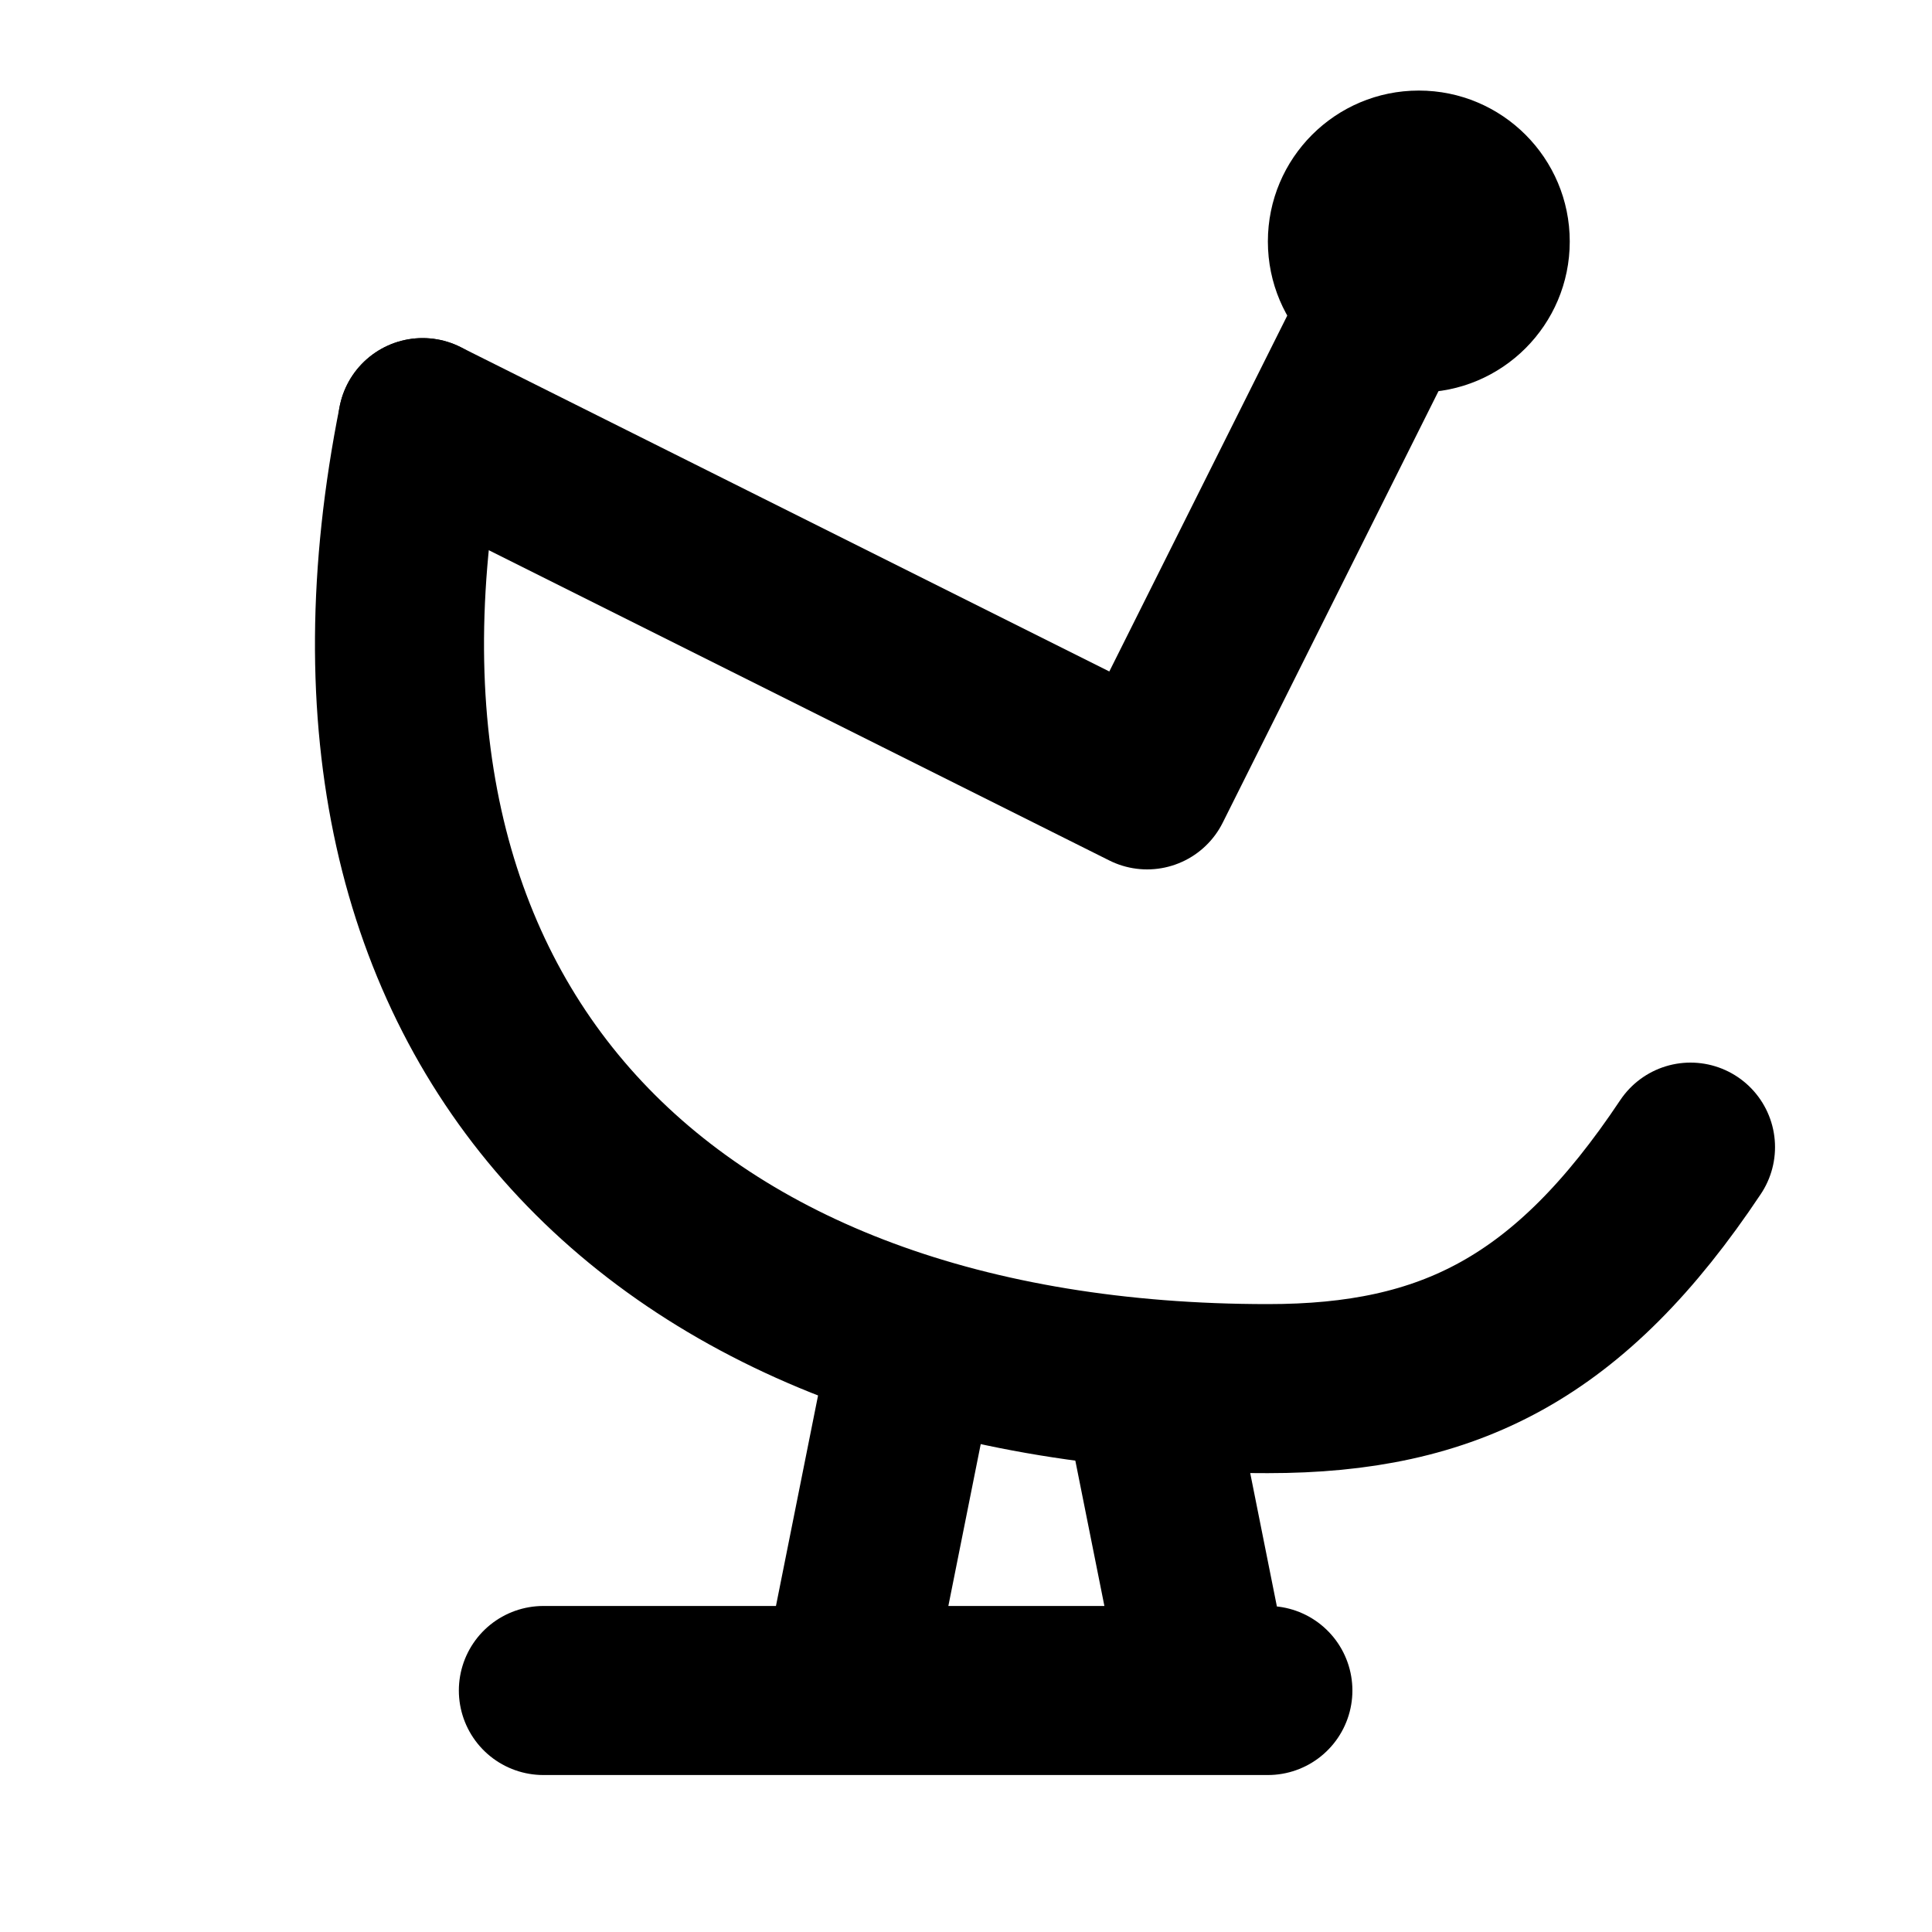
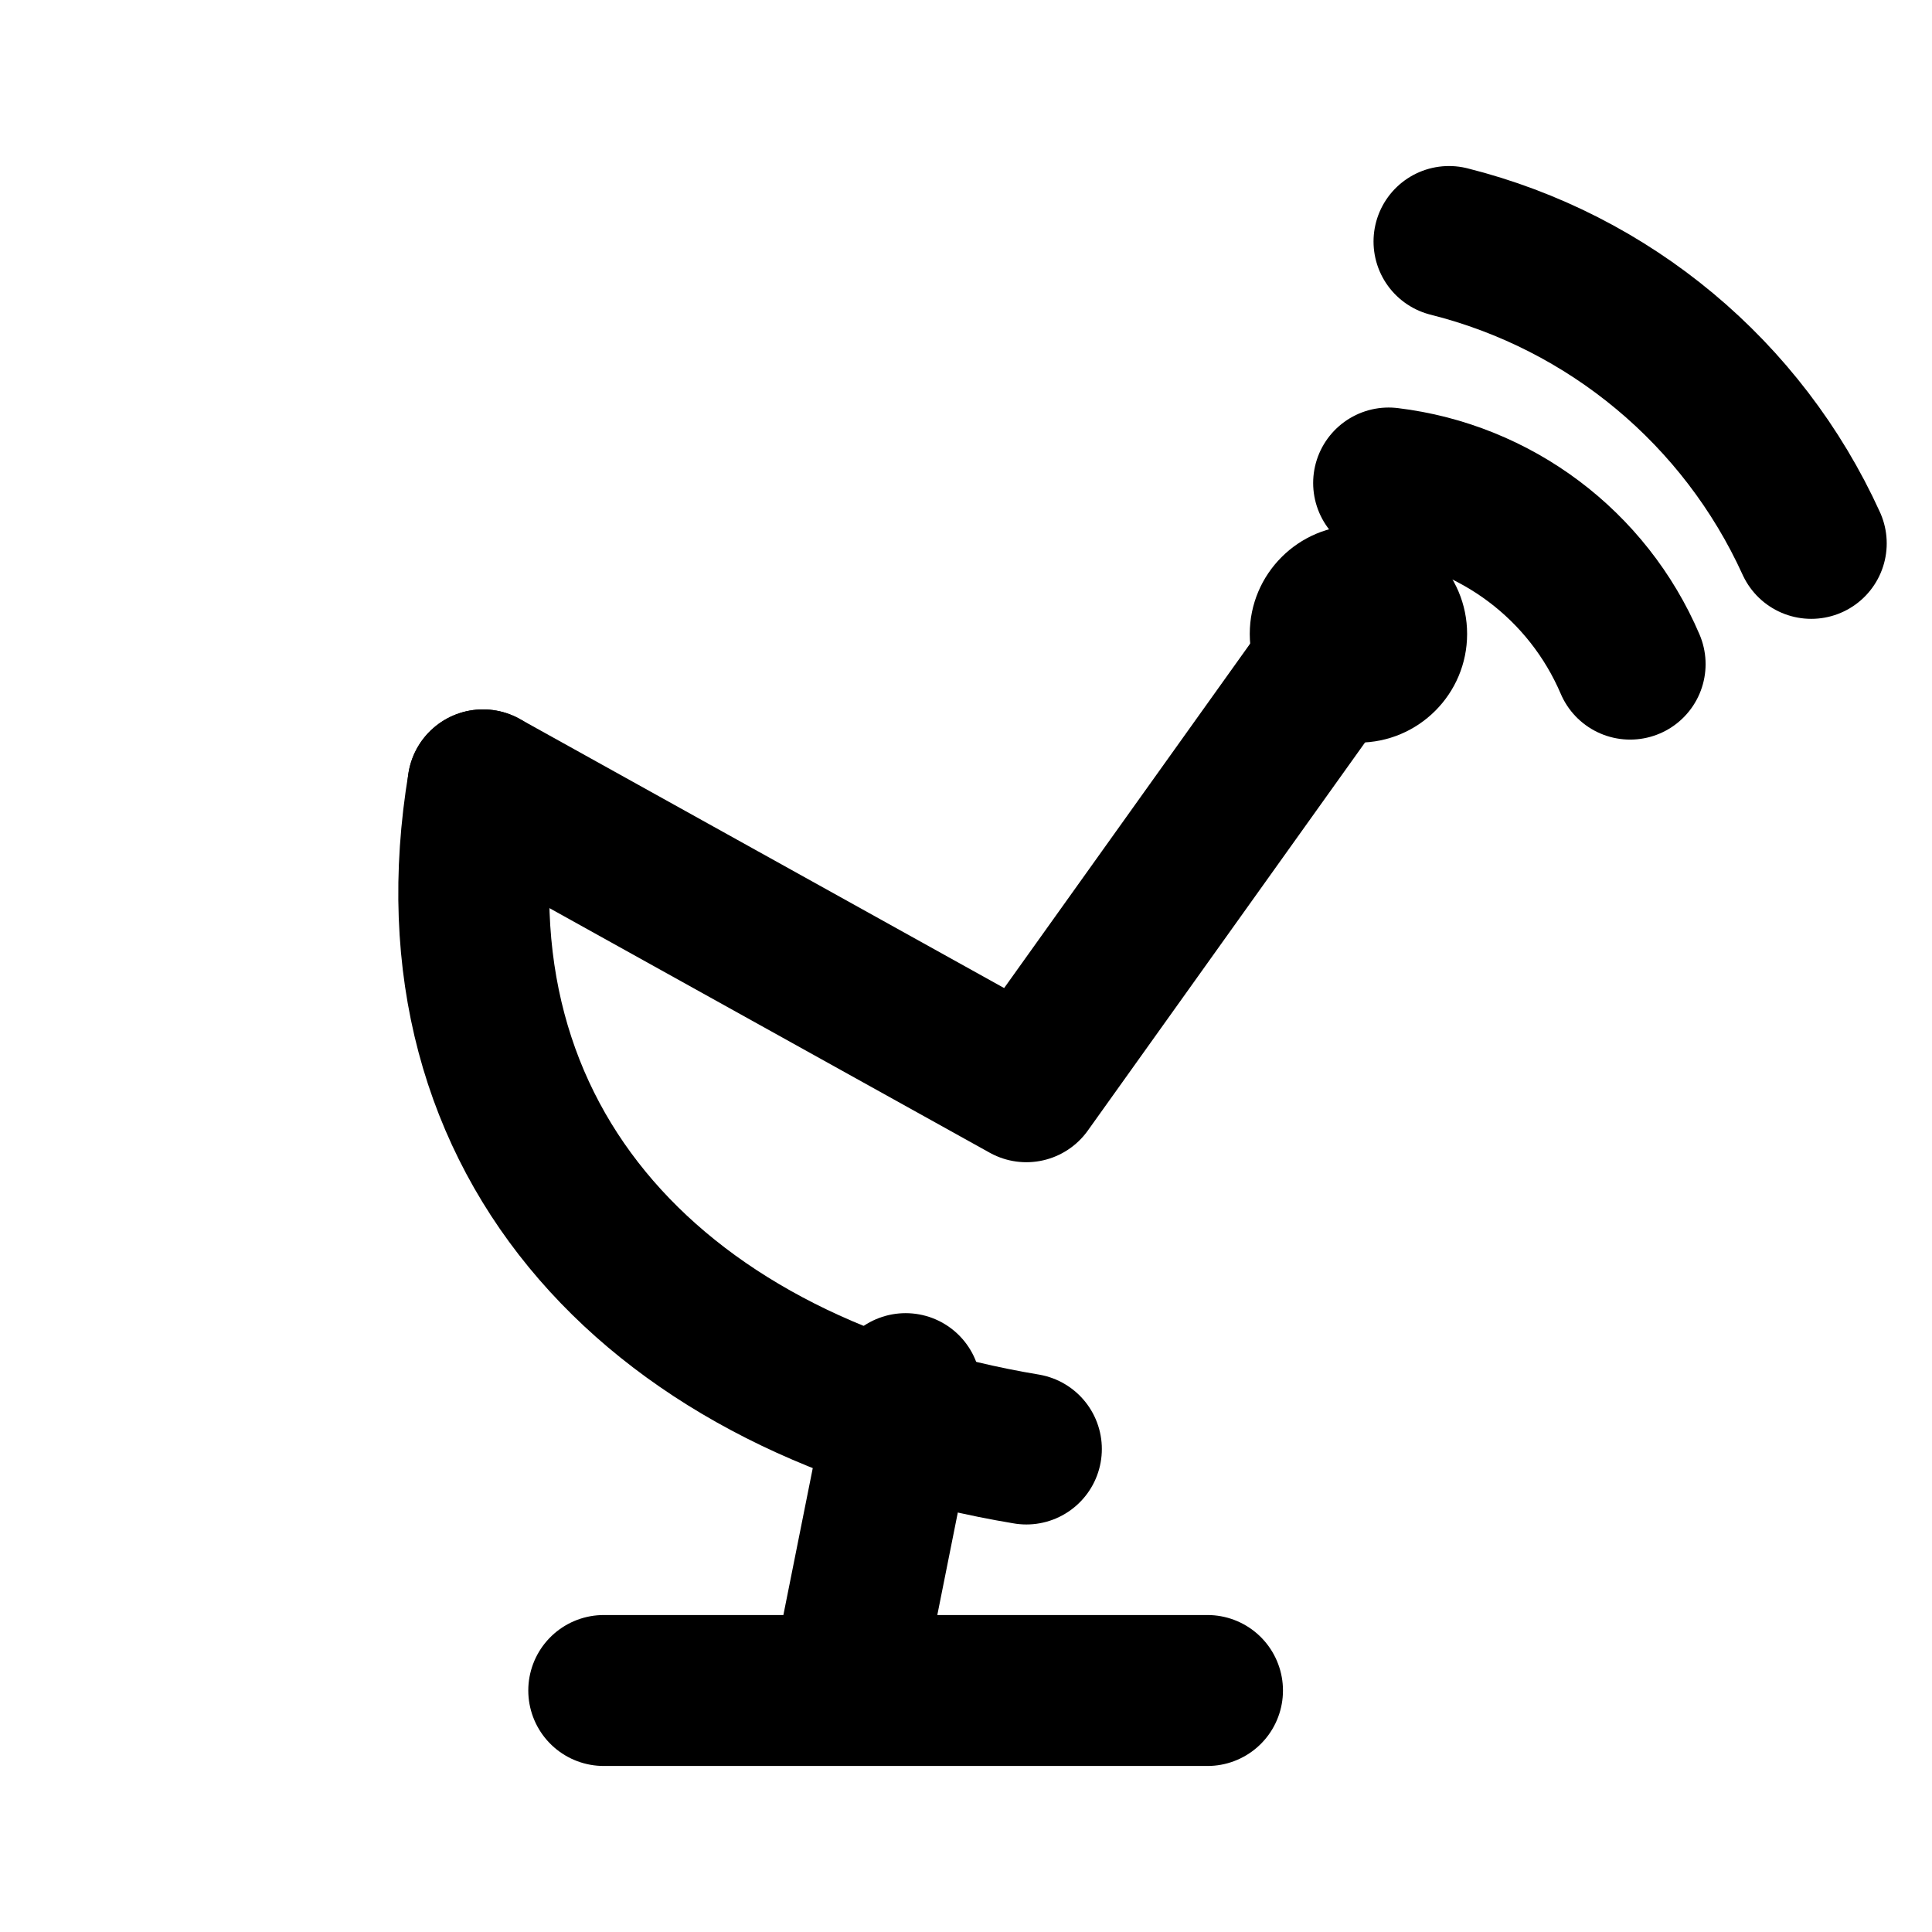
<svg xmlns="http://www.w3.org/2000/svg" viewBox="0 0 32 32">
-   <g fill="none" stroke="currentColor" stroke-width="2.8" stroke-linecap="round" stroke-linejoin="round">
-     <path d="M7 7c-2 10 4 16 14 16 3 0 5-1 7-4" />
-     <path d="m7 7 12 6 4-8" />
-     <path d="m15 23-1 5m5-5 1 5M9 28h12" />
+   <g fill="none" stroke="currentColor" stroke-width="2.5" stroke-linecap="round" stroke-linejoin="round">
+     <path d="M8 13c-1 6 3 10 9 11" />
+     <path d="m8 13 9 5 5-7" />
+     <path d="m15 23-1 5M10 28h10" />
+     <path d="M23 8a5 5 0 0 1 4 3M24 4a9 9 0 0 1 6 5" />
  </g>
-   <circle cx="23.5" cy="4" r="2.5" fill="currentColor" />
+   <circle cx="22.5" cy="10.5" r="1.8" fill="currentColor" />
</svg>
